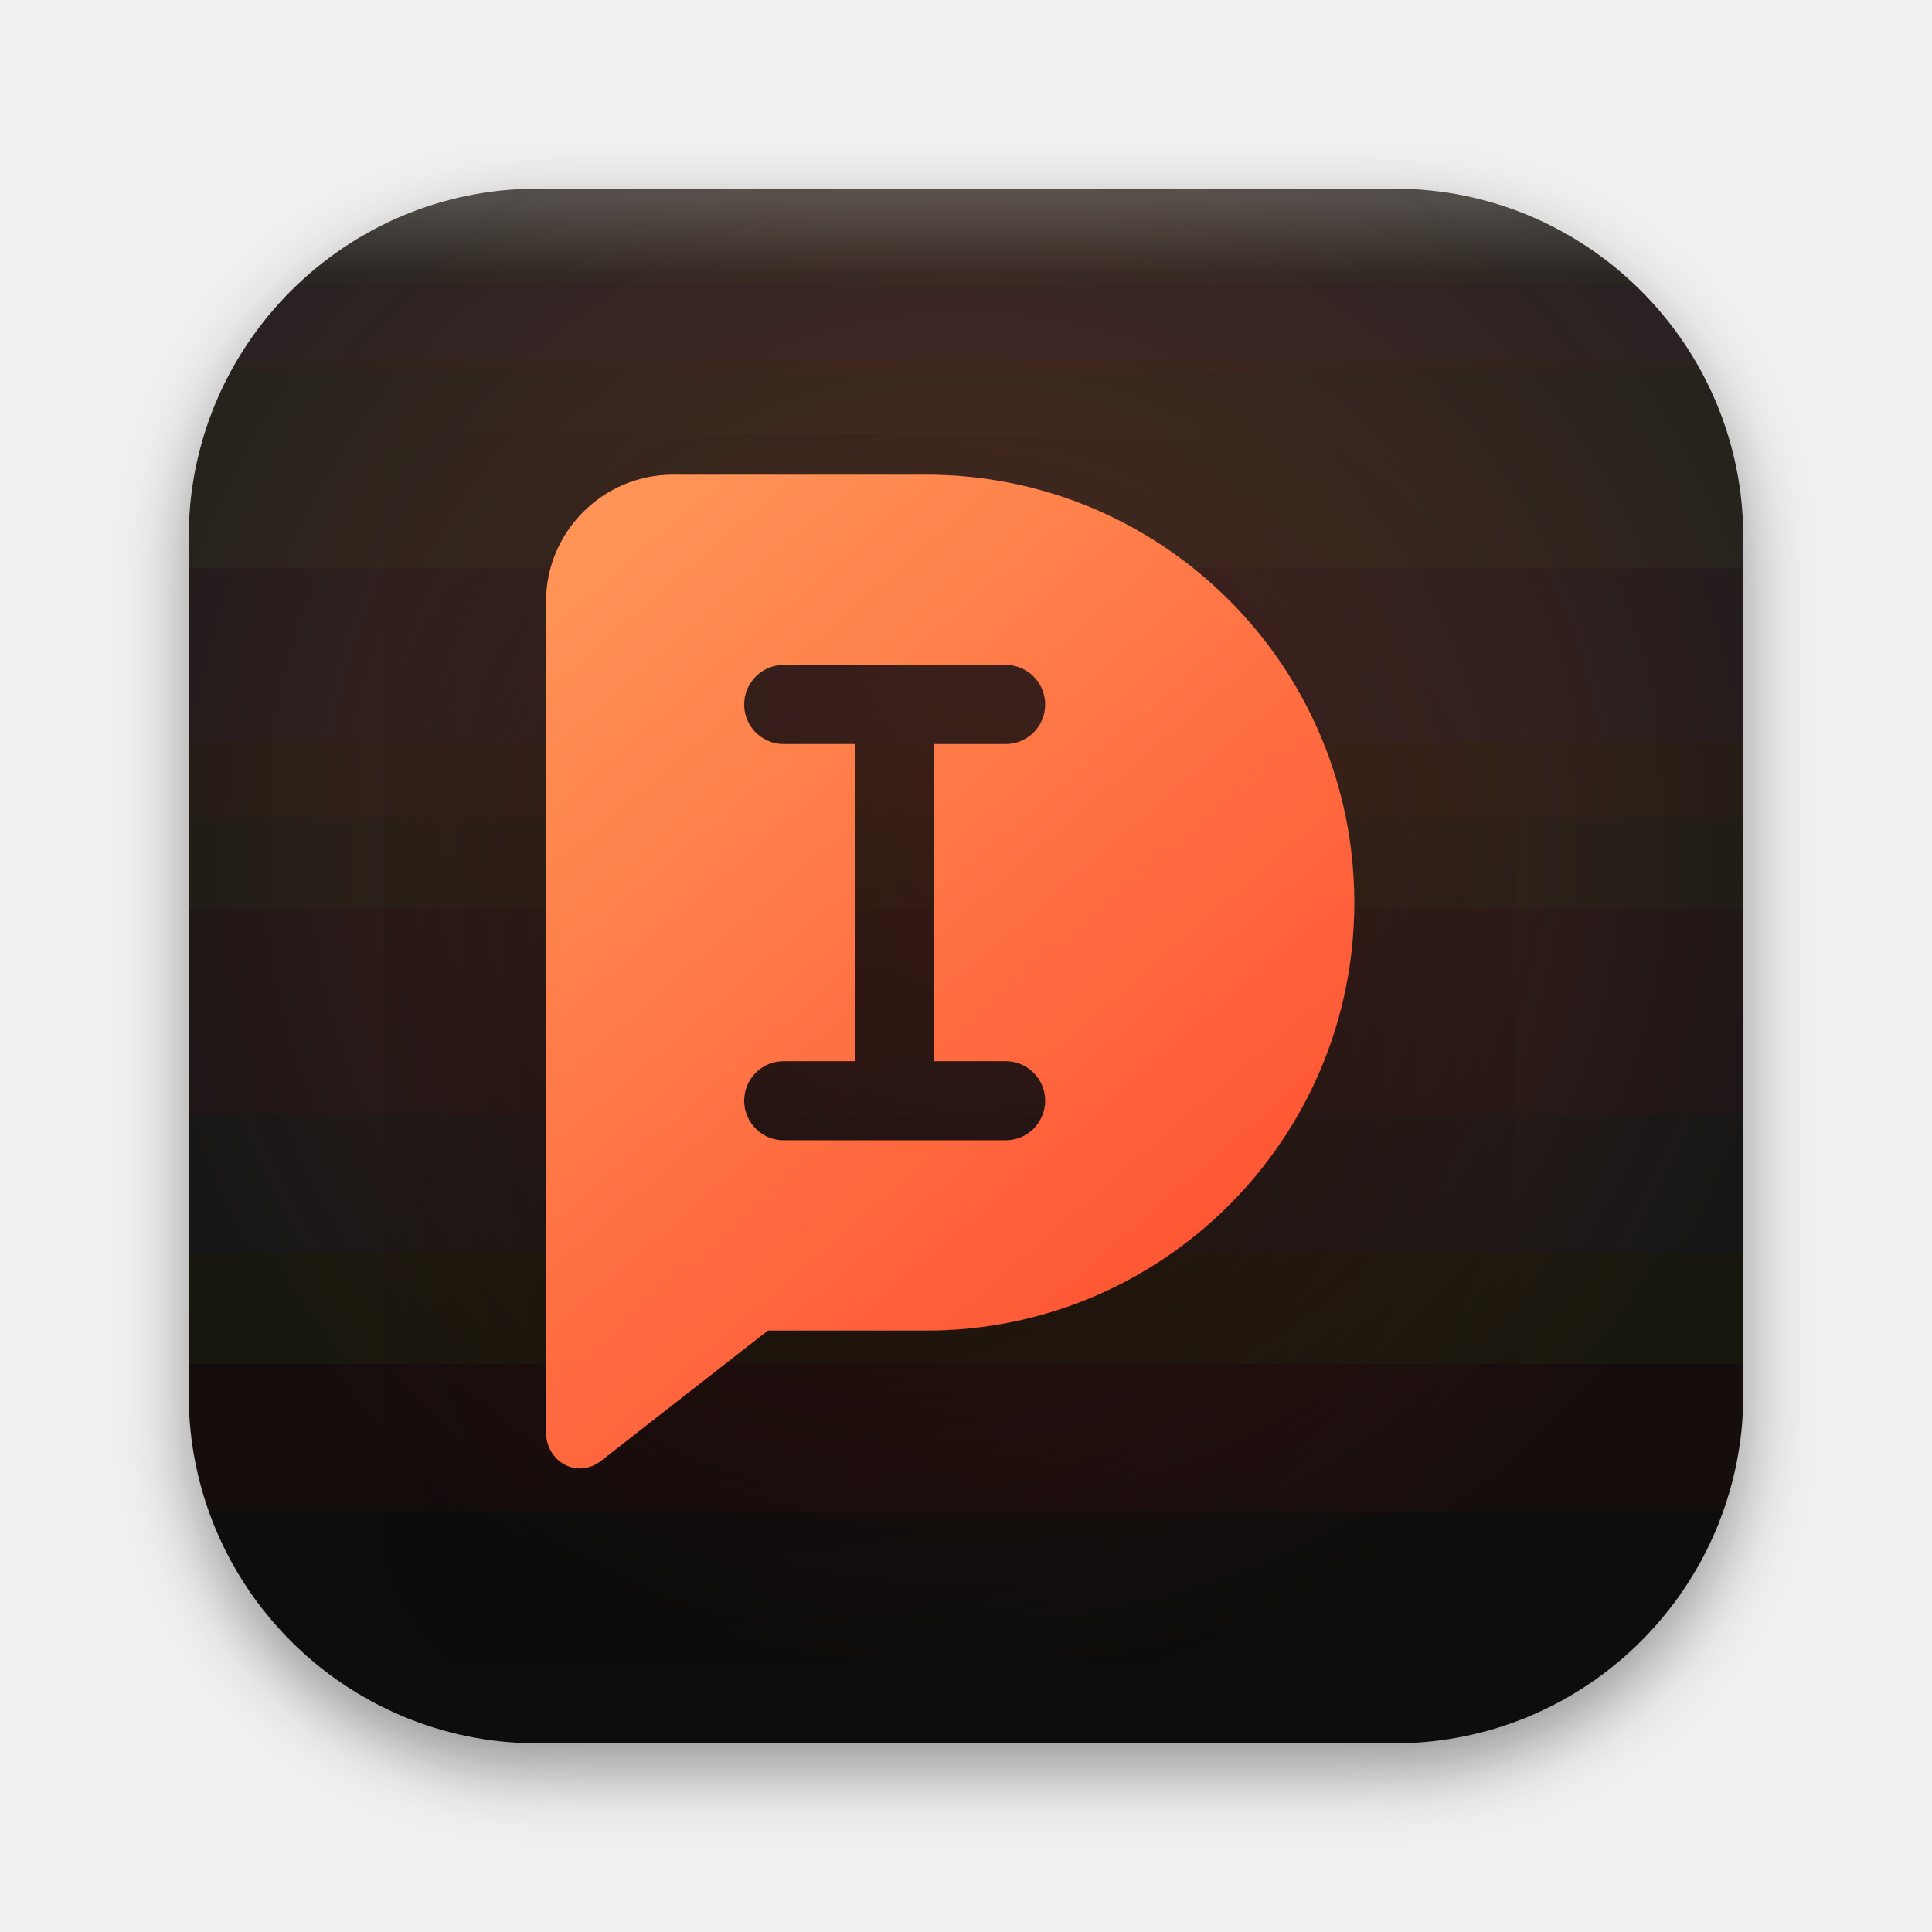
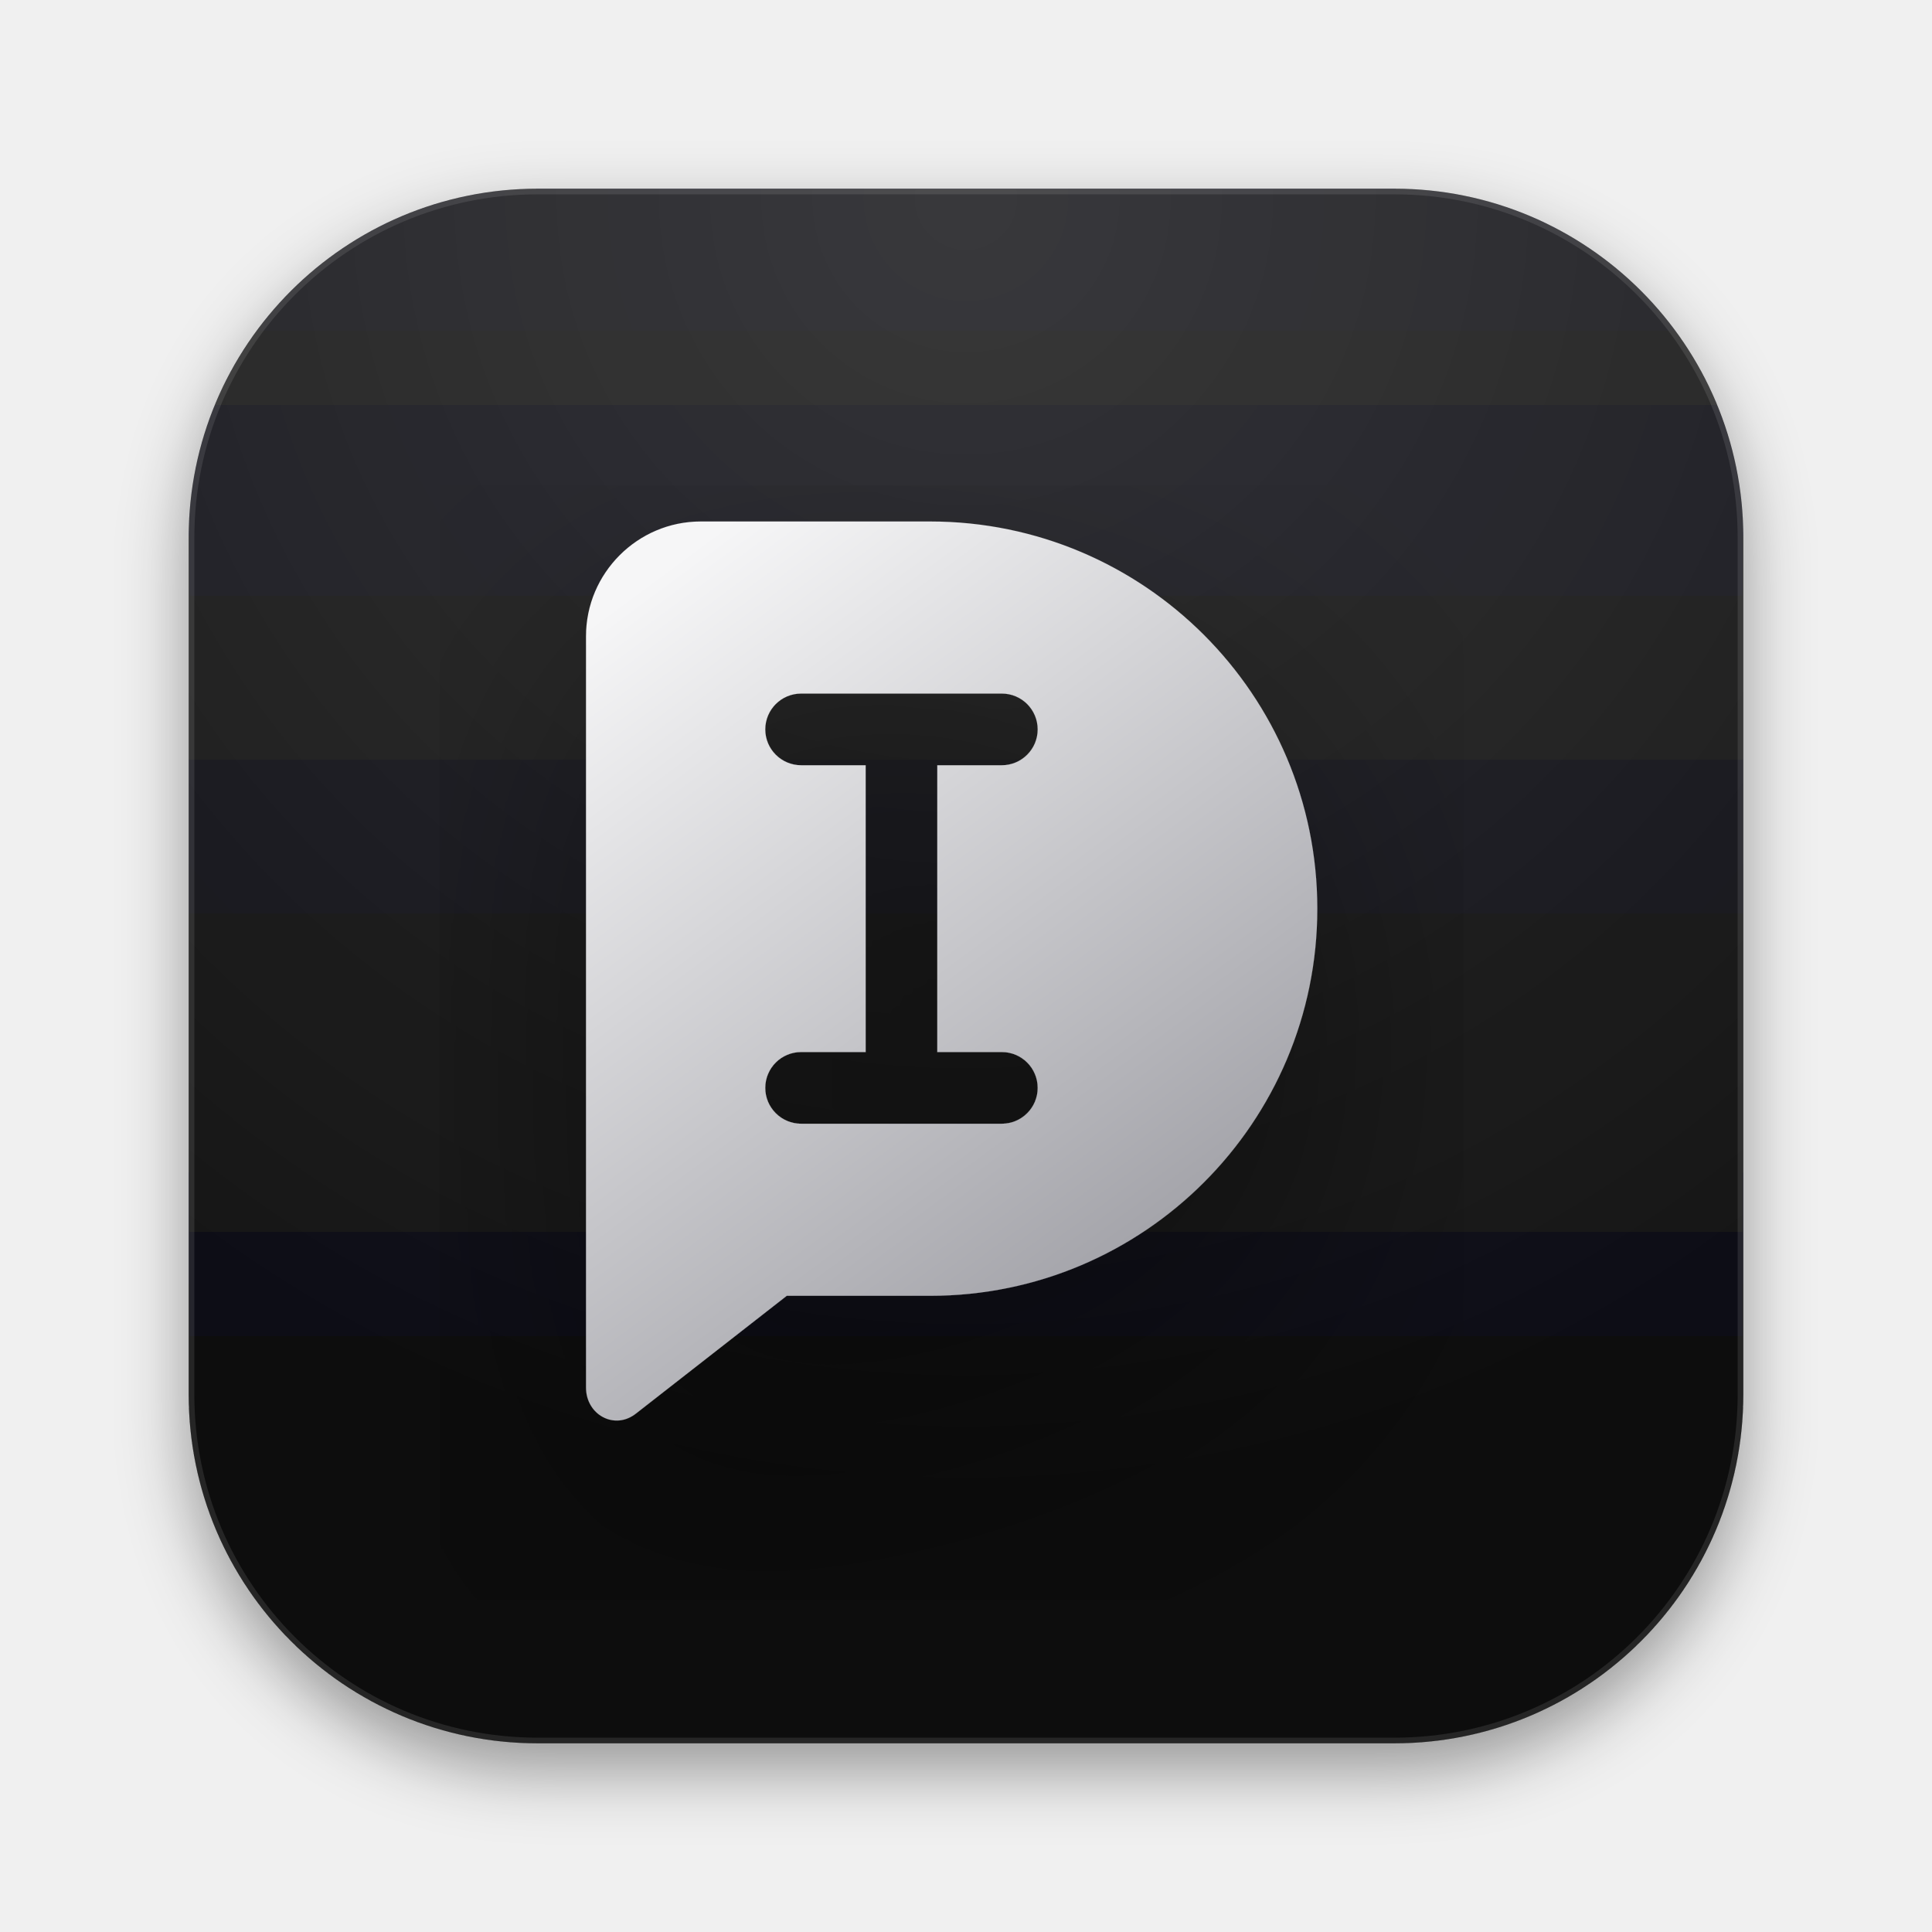
- <svg xmlns="http://www.w3.org/2000/svg" viewBox="0 0 1024 1024">
+ <svg xmlns="http://www.w3.org/2000/svg" viewBox="0 0 1024 1024" width="1024" height="1024">
  <defs>
    <linearGradient id="bg" x1="0" y1="0" x2="0" y2="1">
-       <stop offset="0" stop-color="#2C2622" />
-       <stop offset="1" stop-color="#0D0B0A" />
+       <stop offset="0" stop-color="#232327" />
+       <stop offset="1" stop-color="#09090A" />
    </linearGradient>
-     <radialGradient id="glow" cx="0.5" cy="0.42" r="0.55">
-       <stop offset="0" stop-color="#FF5B36" stop-opacity=".22" />
-       <stop offset="1" stop-color="#FF5B36" stop-opacity="0" />
+     <radialGradient id="glow" cx="0.5" cy="0" r="0.85">
+       <stop offset="0" stop-color="#FFFFFF" stop-opacity=".10" />
+       <stop offset="1" stop-color="#FFFFFF" stop-opacity="0" />
    </radialGradient>
-     <linearGradient id="em" x1="0.15" y1="0" x2="0.85" y2="1">
-       <stop offset="0" stop-color="#FF9456" />
-       <stop offset="1" stop-color="#FF4A2E" />
-     </linearGradient>
-     <linearGradient id="lip" x1="0" y1="0" x2="0" y2="1">
-       <stop offset="0" stop-color="#fff" stop-opacity=".18" />
-       <stop offset=".05" stop-color="#fff" stop-opacity="0" />
+     <linearGradient id="ink" x1="0.2" y1="0" x2="0.8" y2="1">
+       <stop offset="0" stop-color="#F6F6F7" />
+       <stop offset="1" stop-color="#94949B" />
    </linearGradient>
    <filter id="drop" x="-20%" y="-20%" width="140%" height="140%">
      <feDropShadow dx="0" dy="14" stdDeviation="18" flood-color="#000" flood-opacity=".38" />
    </filter>
    <filter id="markShadow" x="-20%" y="-20%" width="140%" height="140%">
-       <feDropShadow dx="0" dy="10" stdDeviation="12" flood-color="#000" flood-opacity=".45" />
+       <feDropShadow dx="0" dy="10" stdDeviation="12" flood-color="#000" flood-opacity=".5" />
    </filter>
  </defs>
  <g filter="url(#drop)">
    <rect x="100" y="100" width="824" height="824" rx="185" fill="url(#bg)" />
  </g>
  <rect x="100" y="100" width="824" height="824" rx="185" fill="url(#glow)" />
-   <rect x="100" y="100" width="824" height="824" rx="185" fill="url(#lip)" />
-   <g transform="translate(512 512) scale(8.4) translate(-52.5 -54)" filter="url(#markShadow)">
-     <path fill="url(#em)" fill-rule="evenodd" d="M26 31 C26 26.6 29.6 23 34 23 H50 A27 27 0 0 1 50 77 H40 L29.5 85.2 C28 86.4 26 85.3 26 83.4 Z M41 35 H55 A2.5 2.5 0 0 1 55 40 H50.5 V60 H55 A2.5 2.5 0 0 1 55 65 H41 A2.5 2.5 0 0 1 41 60 H45.5 V40 H41 A2.5 2.5 0 0 1 41 35 Z" />
+   <rect x="101.5" y="101.5" width="821" height="821" rx="183.5" fill="none" stroke="#FFFFFF" stroke-opacity=".1" stroke-width="3" />
+   <g transform="translate(512 512) scale(7.6) translate(-52.5 -54)" filter="url(#markShadow)">
+     <path fill="url(#ink)" fill-rule="evenodd" d="M26 31 C26 26.6 29.6 23 34 23 H50 A27 27 0 0 1 50 77 H40 L29.5 85.2 C28 86.4 26 85.3 26 83.4 Z M41 35 H55 A2.5 2.5 0 0 1 55 40 H50.5 V60 H55 A2.5 2.5 0 0 1 55 65 H41 A2.5 2.5 0 0 1 41 60 H45.5 V40 H41 A2.5 2.5 0 0 1 41 35 Z" />
  </g>
</svg>
